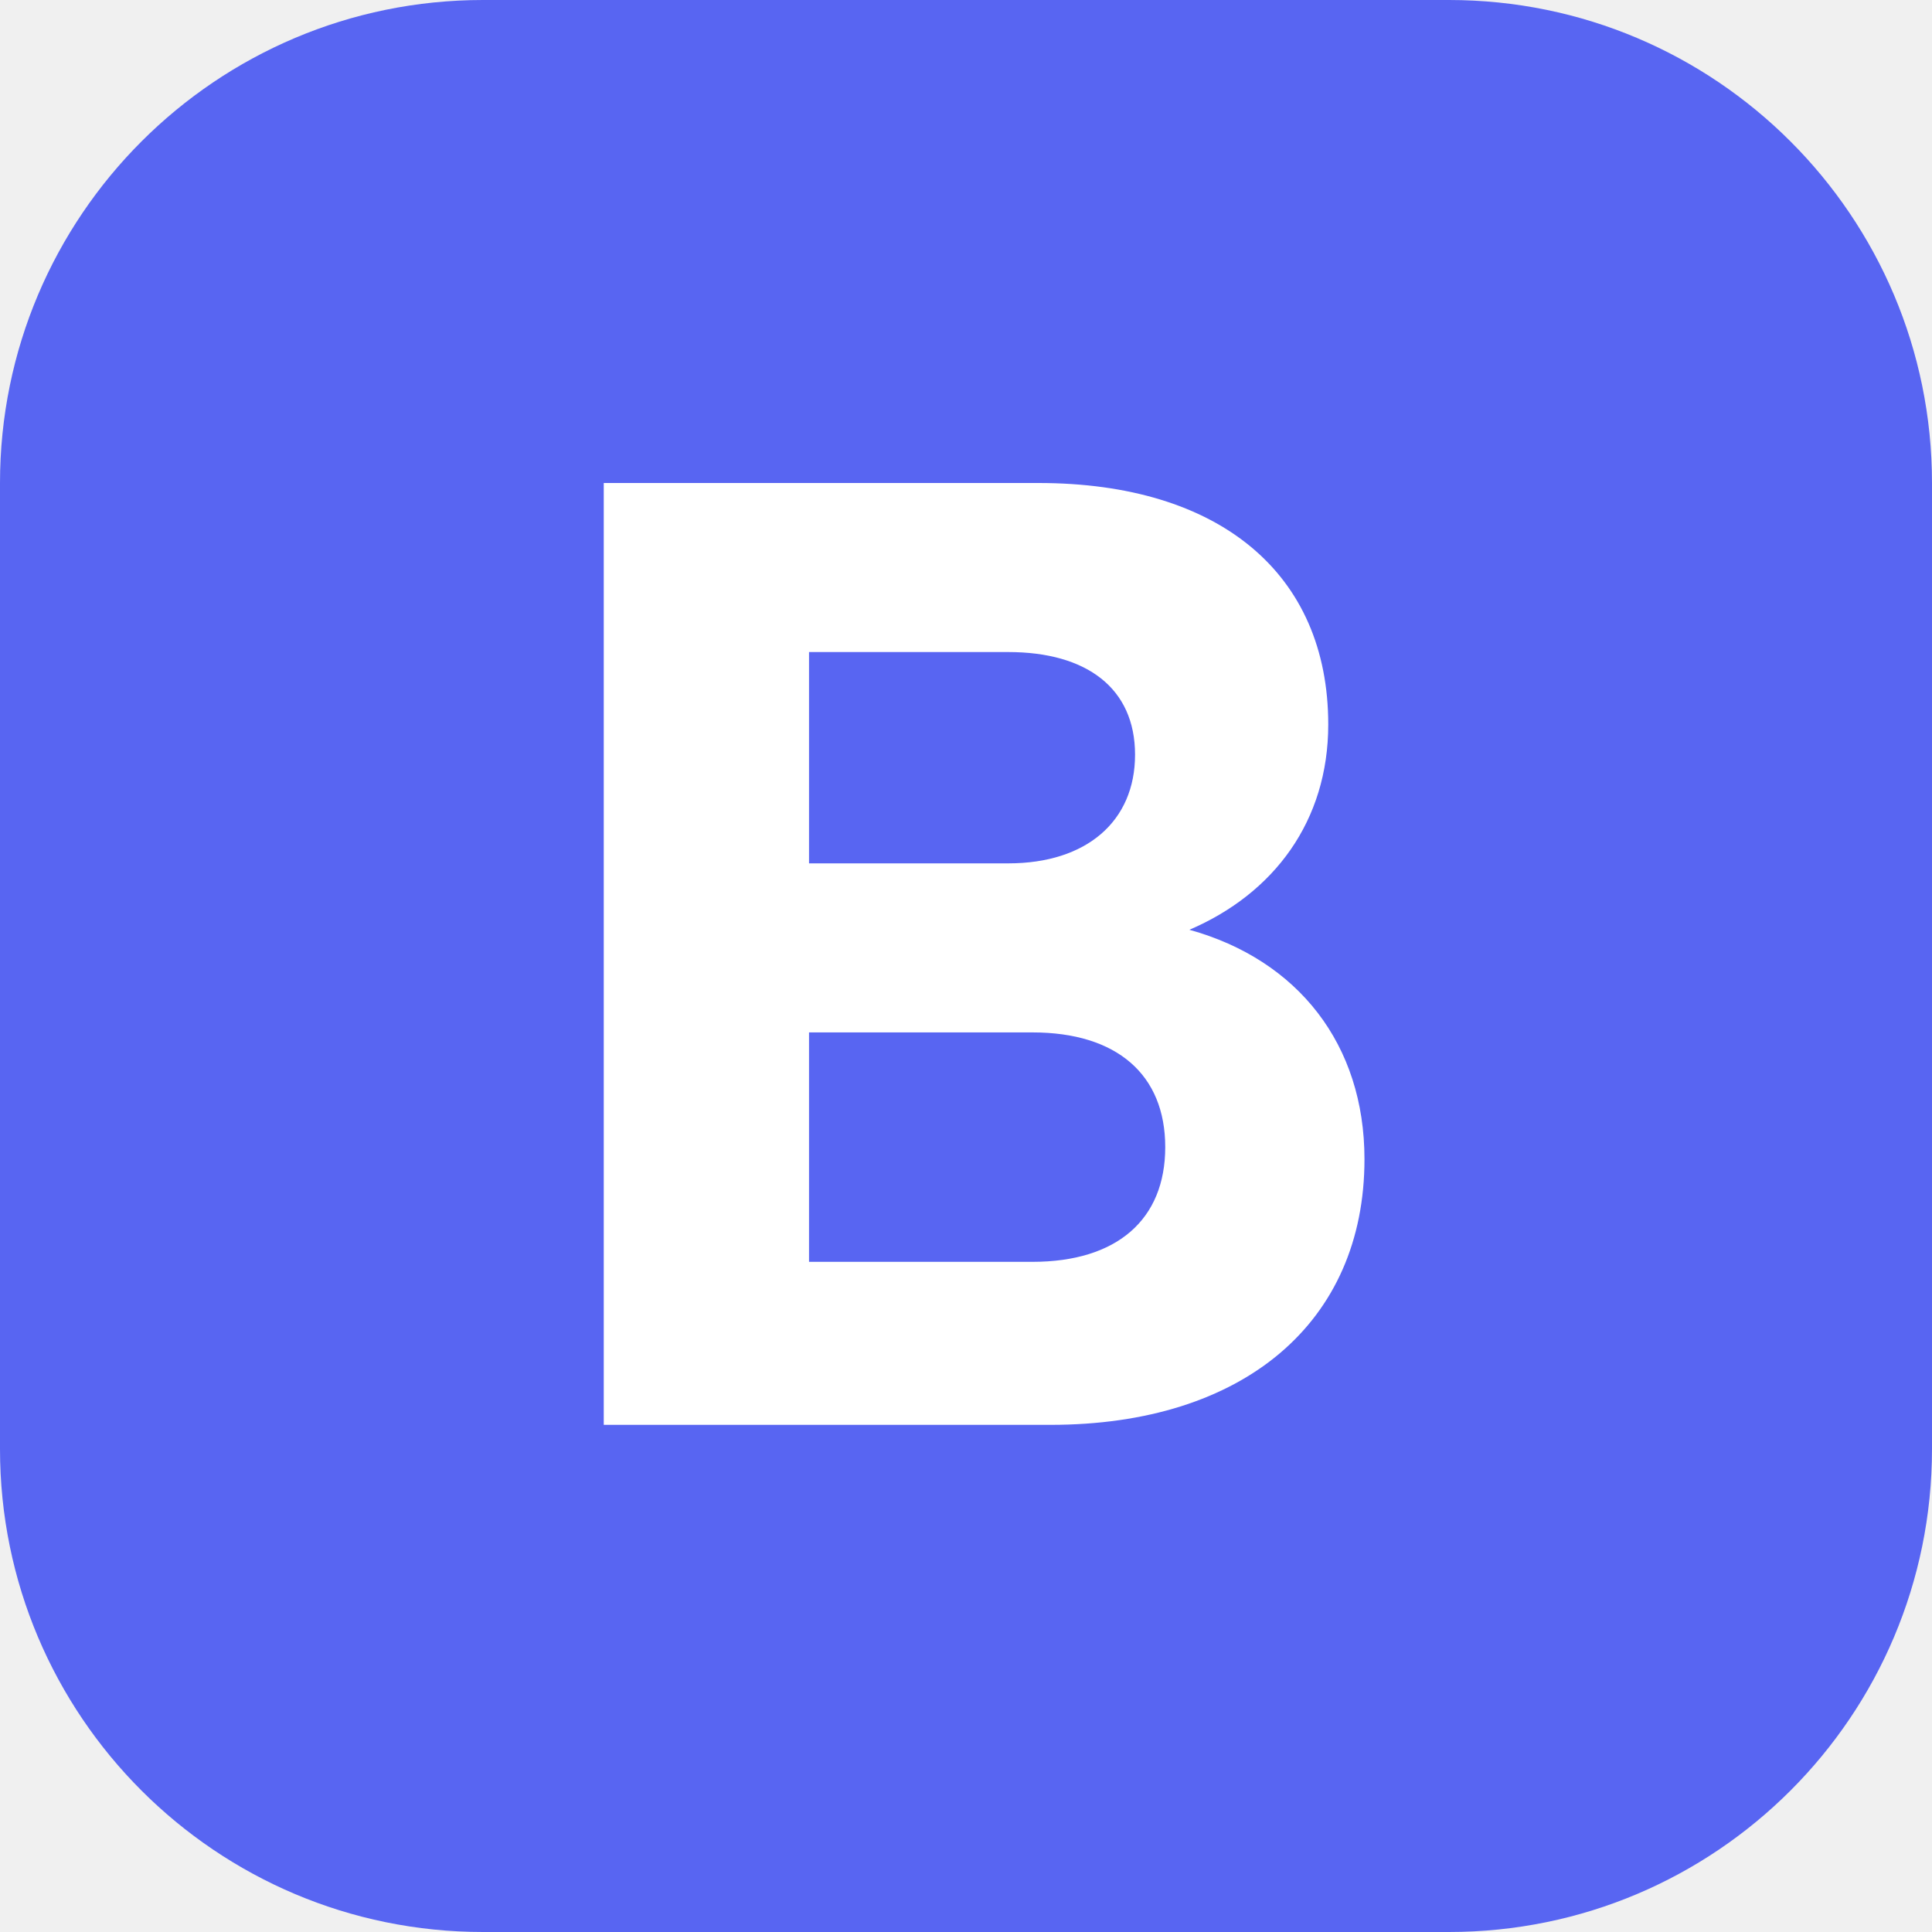
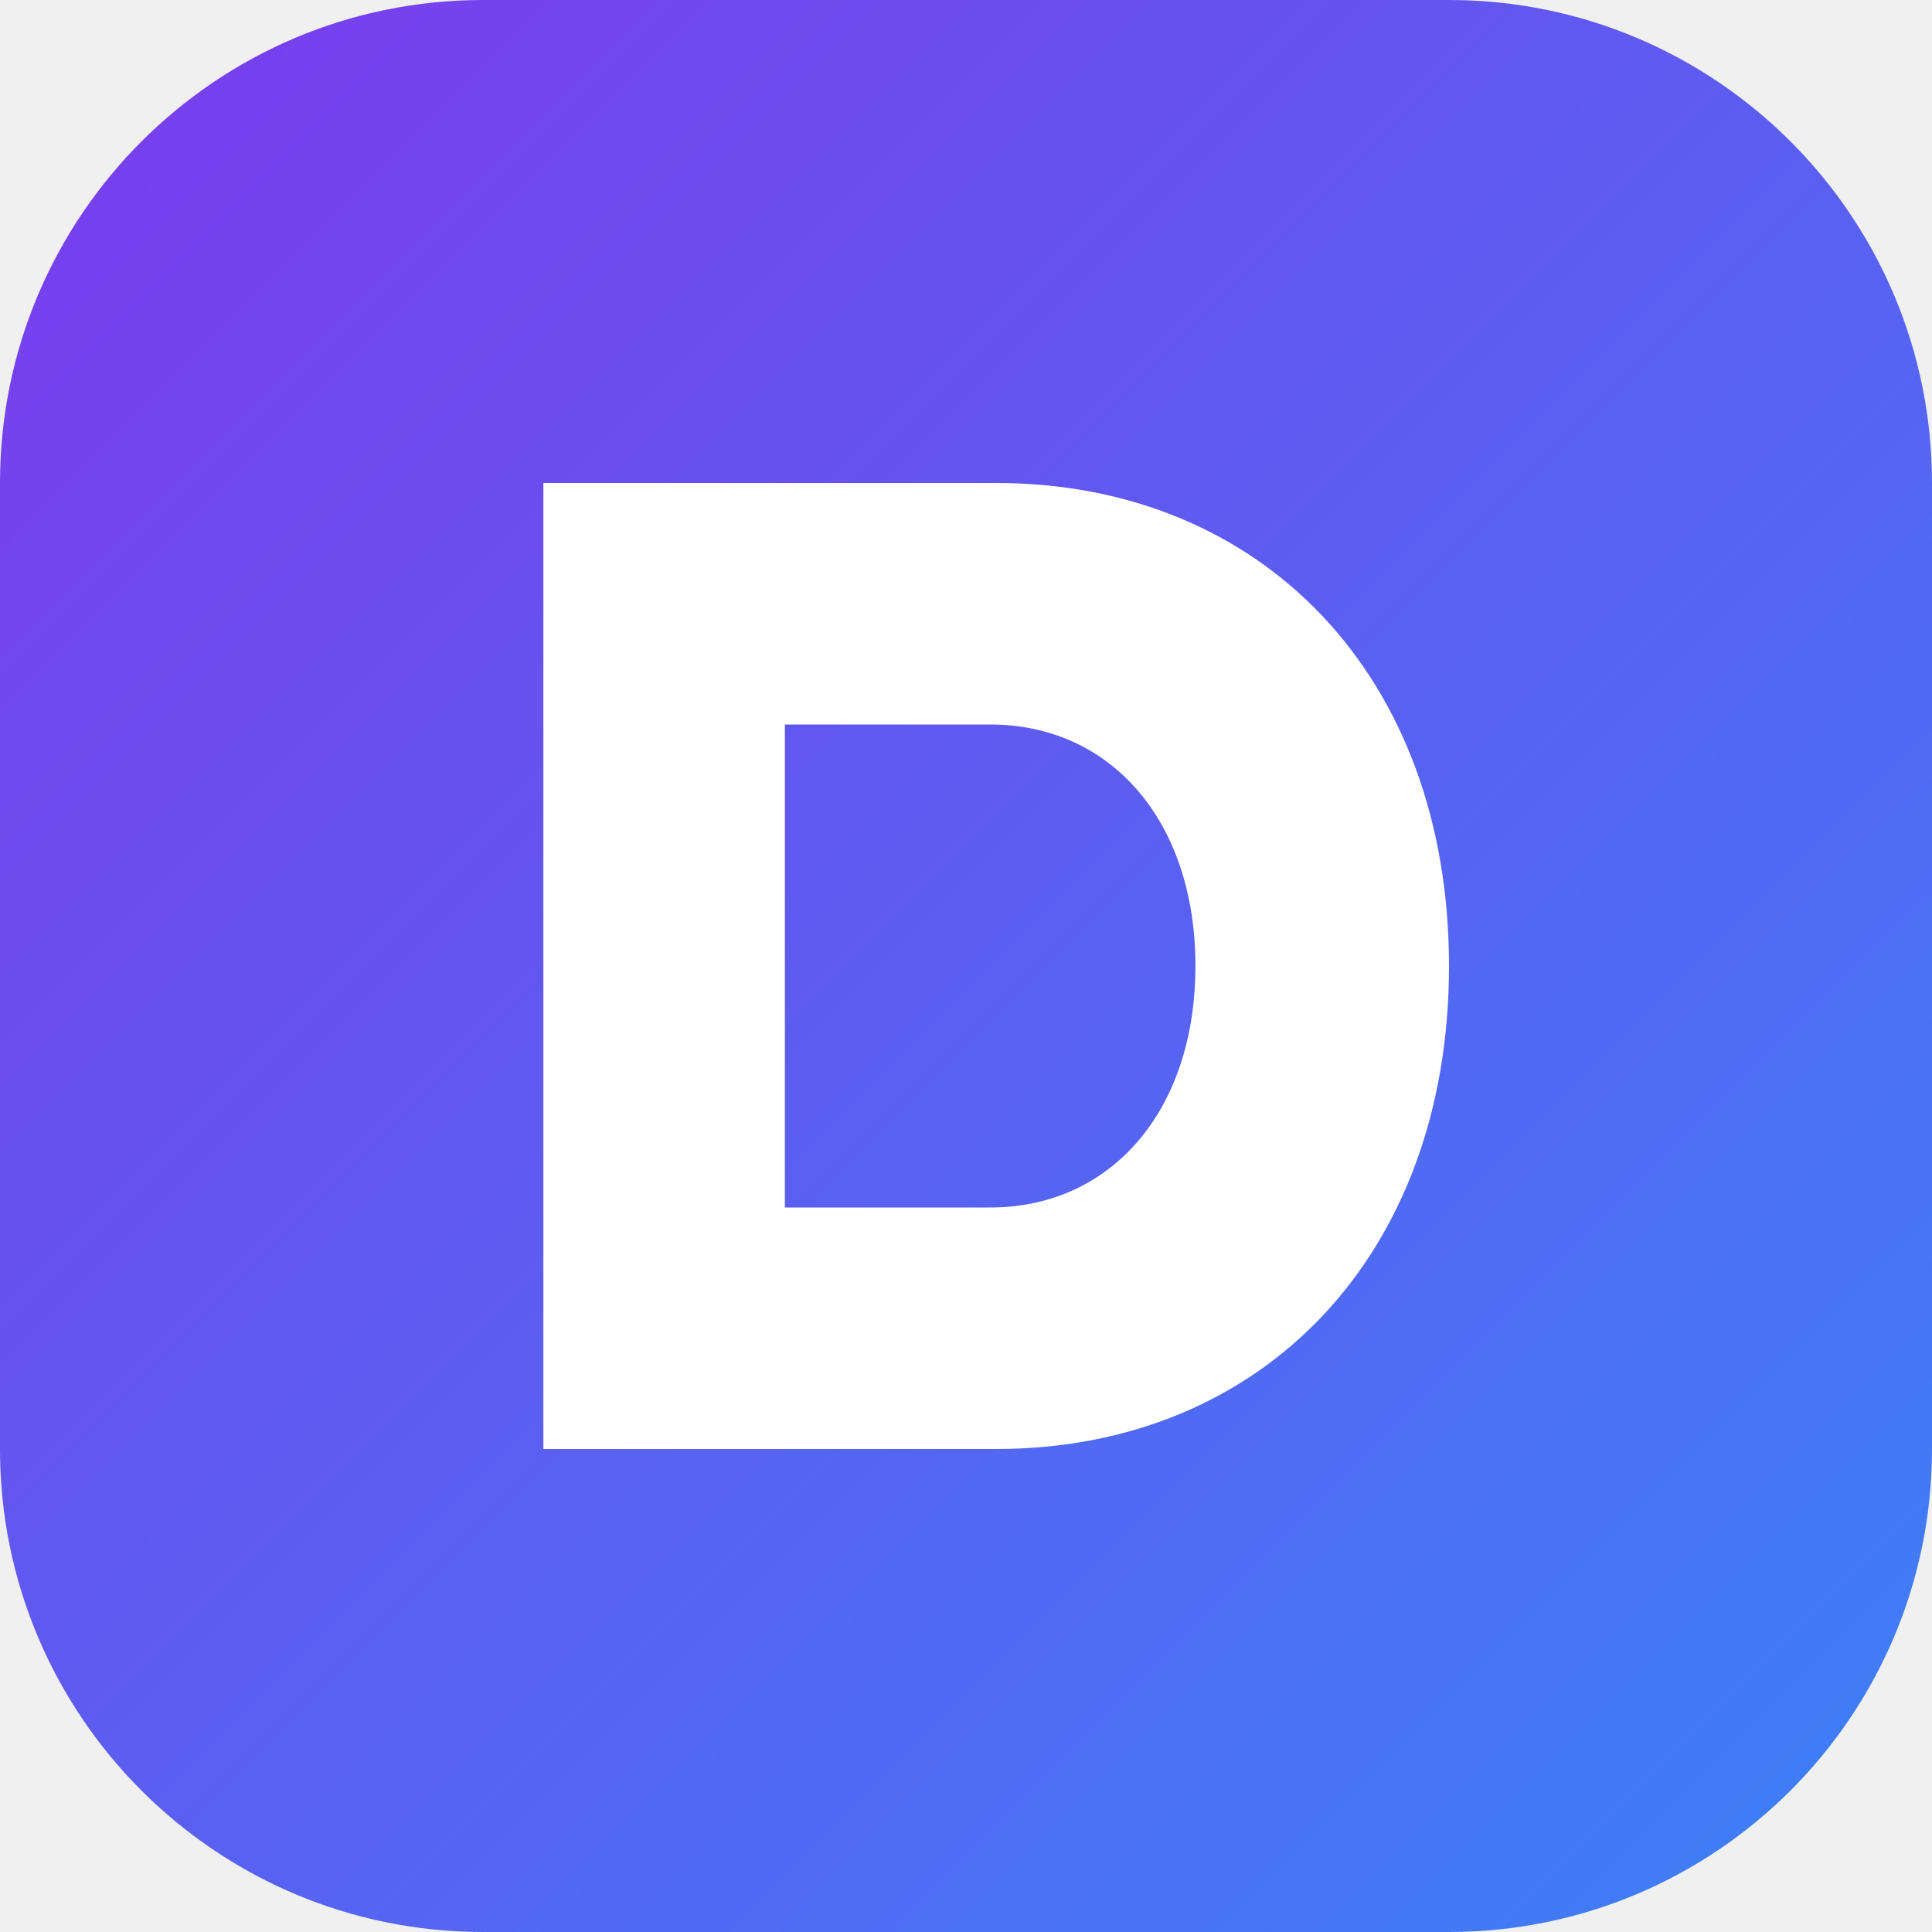
<svg xmlns="http://www.w3.org/2000/svg" width="32" height="32" viewBox="0 0 32 32">
-   <rect width="32" height="32" rx="8" fill="#5865F2" />
-   <path d="M10 8h7.2c3 0 4.8 1.5 4.8 4 0 1.6-.9 2.8-2.3 3.4 1.8.5 2.9 1.9 2.9 3.8 0 2.7-2 4.4-5.2 4.4H10V8zm6.7 6.3c1.3 0 2.1-.7 2.1-1.8s-.8-1.7-2.1-1.7h-3.3v3.5h3.3zm.4 6.6c1.4 0 2.2-.7 2.2-1.9s-.8-1.9-2.2-1.9h-3.7v3.8h3.7z" fill="#fff" />
+   <defs>
+     <linearGradient id="g" x1="0" y1="0" x2="1" y2="1">
+       <stop offset="0" stop-color="#7c3aed" />
+       <stop offset="1" stop-color="#3b82f6" />
+     </linearGradient>
+   </defs>
+   <rect width="32" height="32" rx="8" fill="url(#g)" />
+   <path d="M9 8h7.5c4.4 0 7.5 3.2 7.5 8s-3.1 8-7.5 8H9V8zm7.4 12c2 0 3.4-1.6 3.4-4s-1.4-4-3.4-4h-3.4v8h3.4z" fill="#fff" />
</svg>
